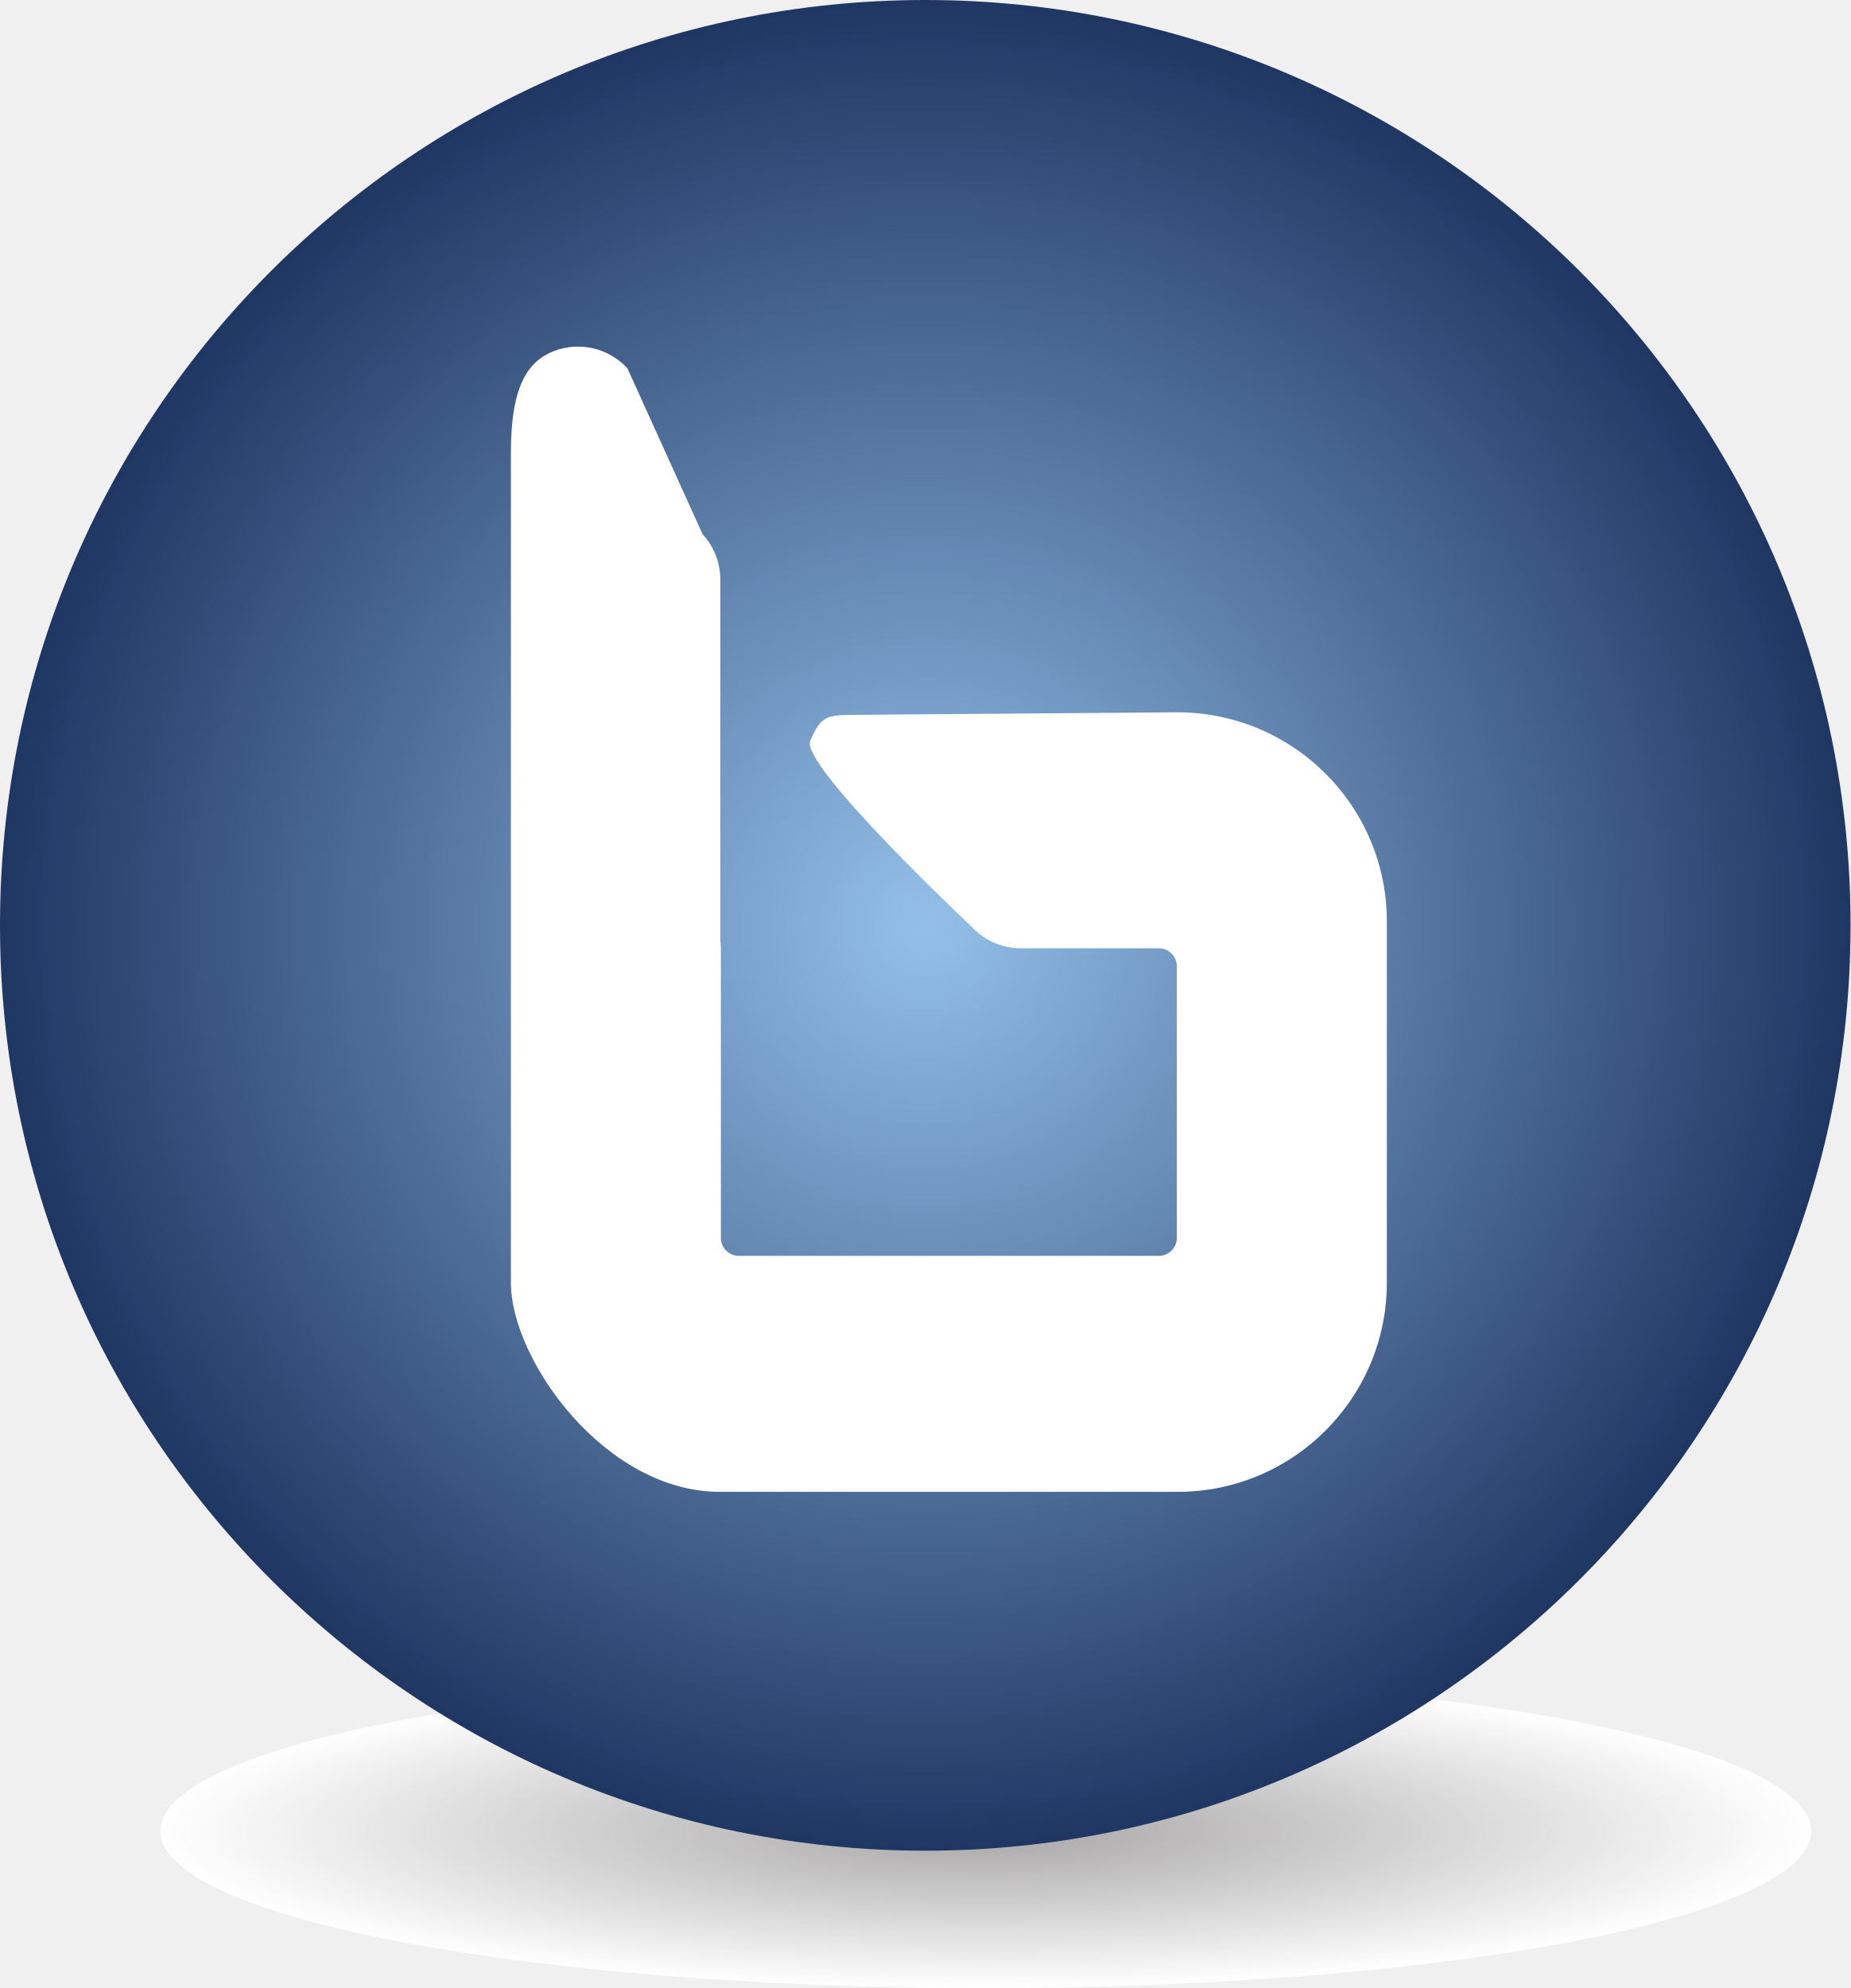
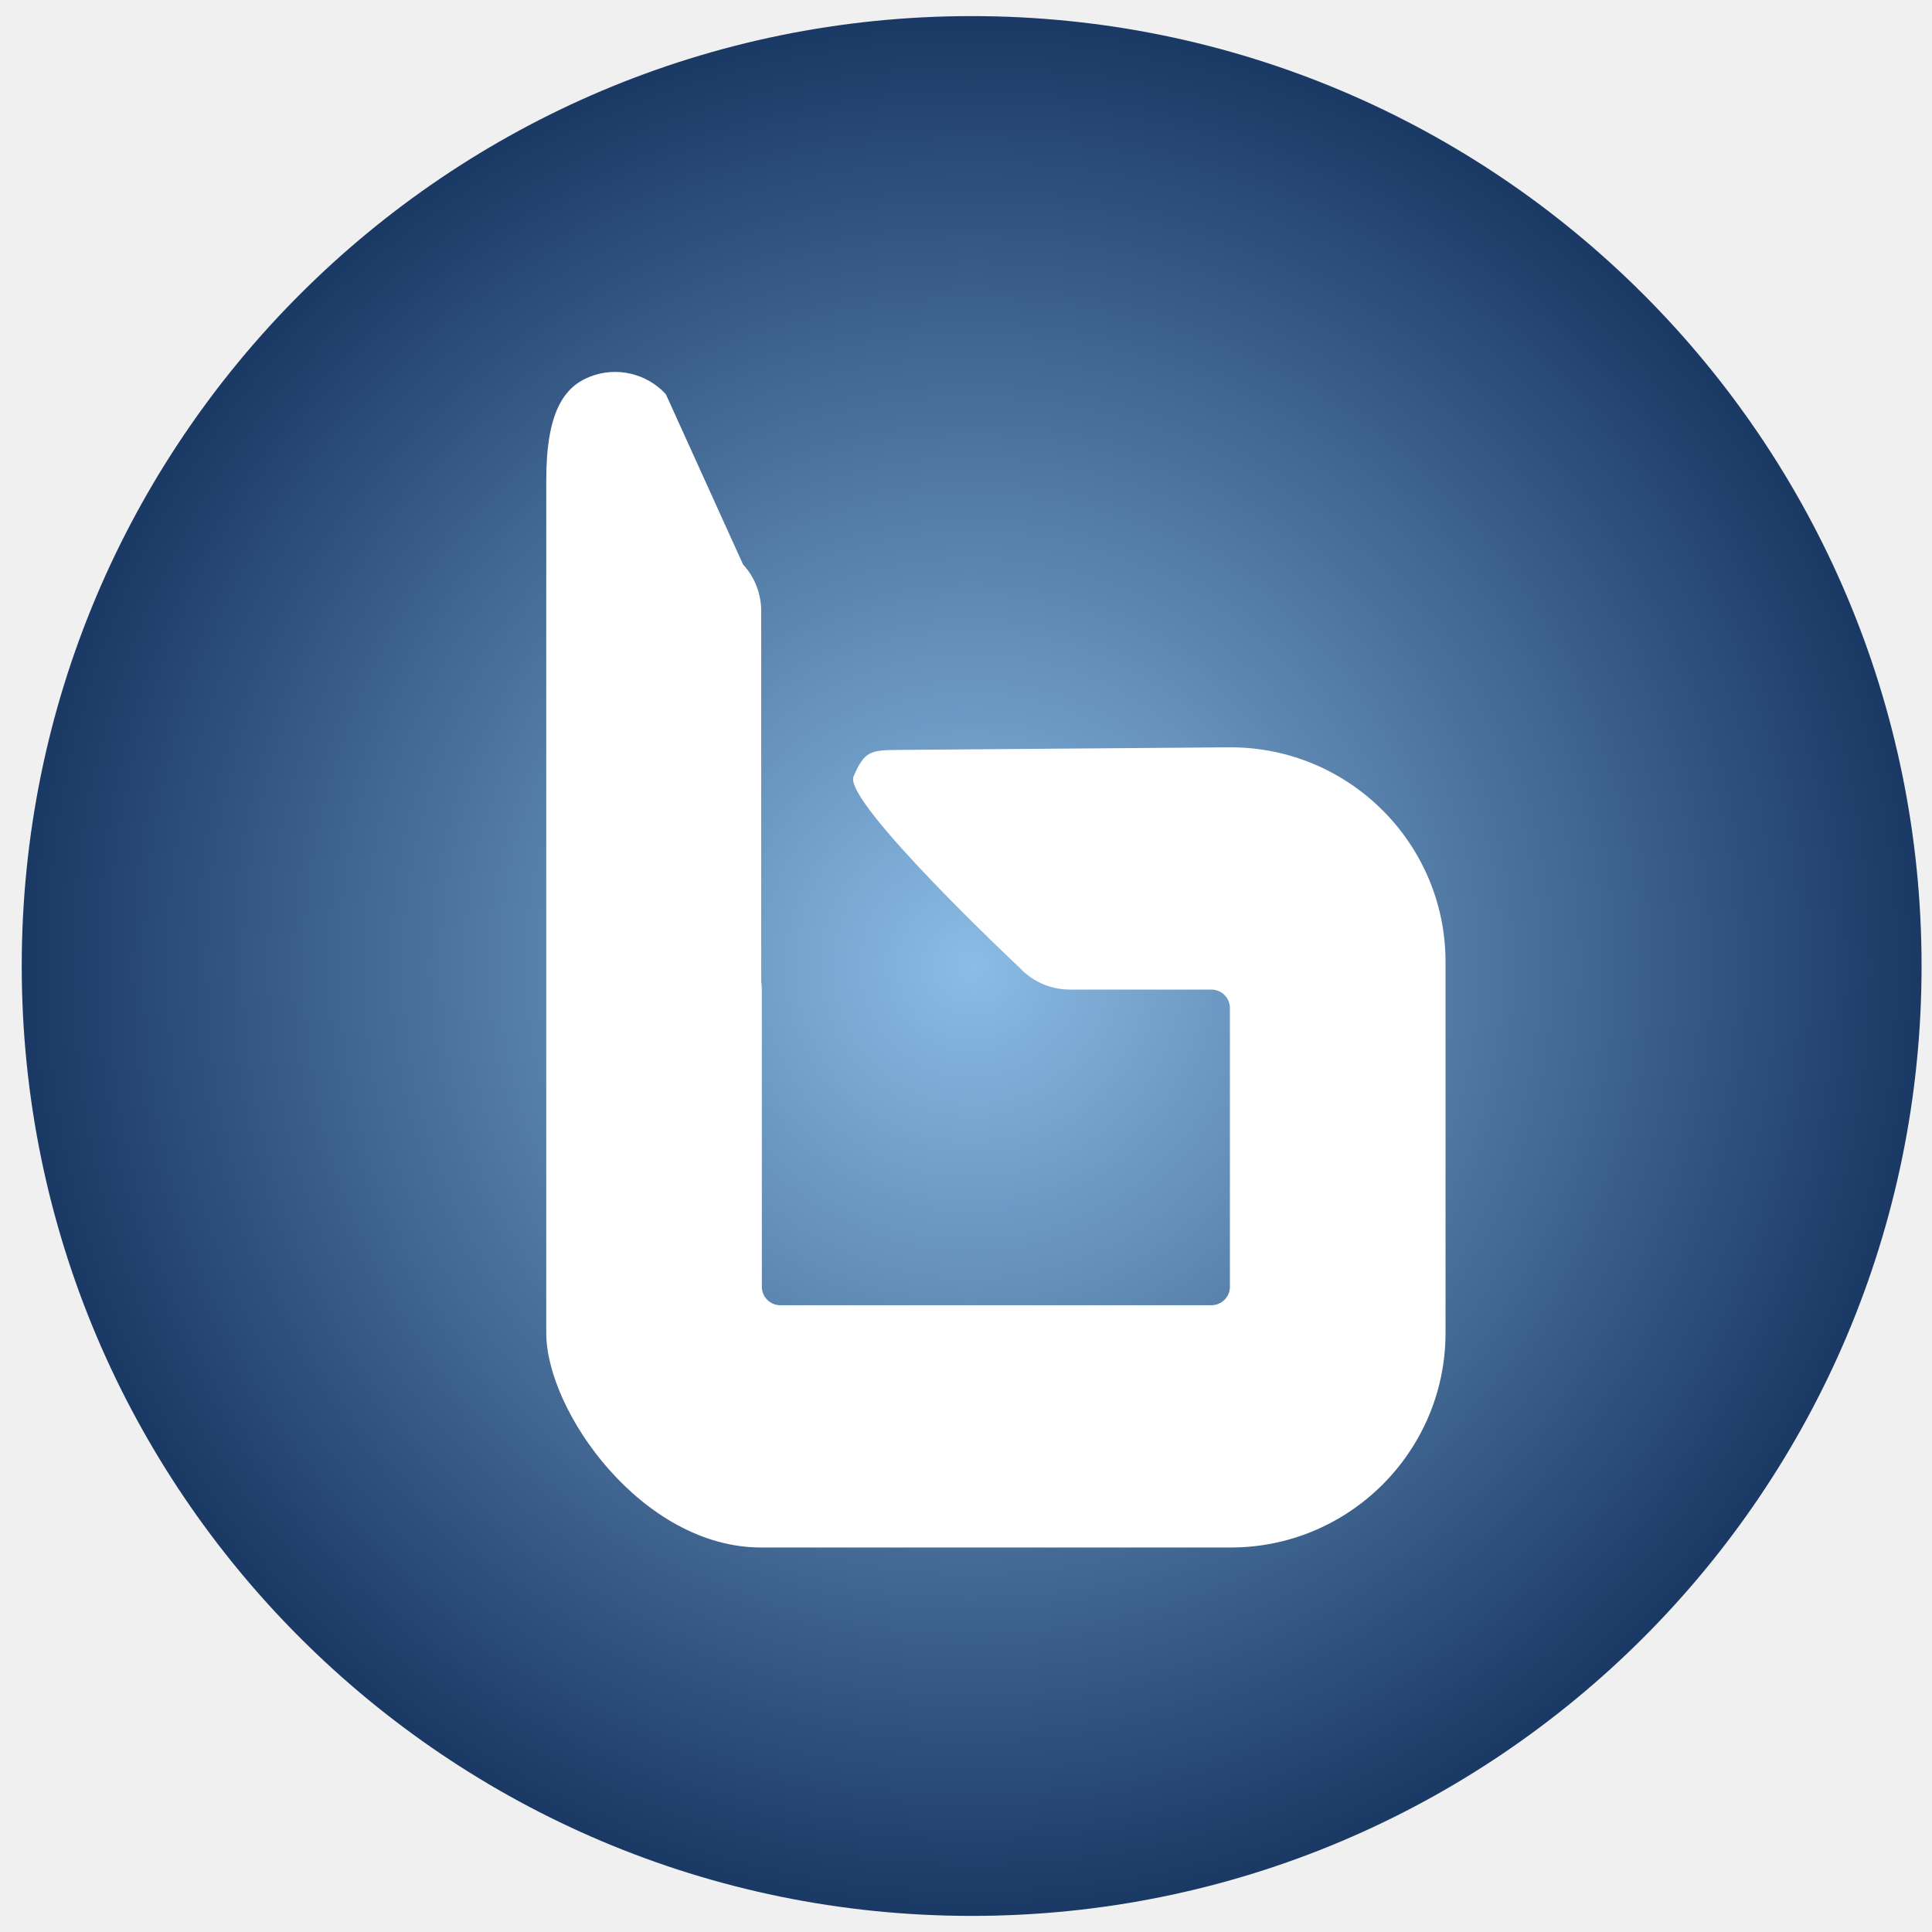
- <svg xmlns="http://www.w3.org/2000/svg" version="1.1" width="27.929" height="30" id="svg17261">
-   <defs id="defs17263">
-     <clipPath id="clipPath3366">
-       <path d="m 0,1505.001 539.578,0 L 539.578,0 0,0 0,1505.001 z" id="path3368" />
+ <svg xmlns="http://www.w3.org/2000/svg" version="1.1" width="30" height="30" id="svg2" xml:space="preserve">
+   <defs id="defs6">
+     <clipPath id="clipPath16">
+       <path d="m 1.07,25 c 0,-13.254 10.745,-24 24,-24 l 0,0 c 13.256,0 24.001,10.746 24.001,24 l 0,0 c 0,13.255 -10.745,24 -24.001,24 l 0,0 c -13.255,0 -24,-10.745 -24,-24" id="path18" />
    </clipPath>
-     <clipPath id="clipPath3346">
-       <path d="m 53.316,790.389 c 0,-13.255 10.745,-24 24,-24 l 0,0 c 13.256,0 24.001,10.745 24.001,24 l 0,0 c 0,13.254 -10.745,23.999 -24.001,23.999 l 0,0 c -13.255,0 -24,-10.745 -24,-23.999" id="path3348" />
+     <radialGradient cx="0" cy="0" r="1" fx="0" fy="0" id="radialGradient24" gradientUnits="userSpaceOnUse" gradientTransform="matrix(24,0,0,-24,25.07031,25)" spreadMethod="pad">
+       <stop id="stop26" style="stop-color:#8abce5;stop-opacity:1" offset="0" />
+       <stop id="stop28" style="stop-color:#193864;stop-opacity:1" offset="1" />
+     </radialGradient>
+     <clipPath id="clipPath36">
+       <path d="M 0,50 50,50 50,0 0,0 0,50 z" id="path38" />
    </clipPath>
-     <radialGradient cx="0" cy="0" r="1" fx="0" fy="0" id="radialGradient3354" gradientUnits="userSpaceOnUse" gradientTransform="matrix(24,0,0,-24,77.31641,790.3887)" spreadMethod="pad">
-       <stop id="stop3356" style="stop-color:#93c0e9;stop-opacity:1" offset="0" />
-       <stop id="stop3358" style="stop-color:#1f3663;stop-opacity:1" offset="1" />
-     </radialGradient>
-     <clipPath id="clipPath1606">
-       <path d="m 62.276,766.899 c 0,-2.251 9.585,-4.071 21.41,-4.071 l 0,0 c 11.822,0 21.411,1.82 21.411,4.071 l 0,0 c 0,2.245 -9.589,4.064 -21.411,4.064 l 0,0 c -11.825,0 -21.41,-1.819 -21.41,-4.064" id="path1608" />
-     </clipPath>
-     <radialGradient cx="0" cy="0" r="1" fx="0" fy="0" id="radialGradient1614" gradientUnits="userSpaceOnUse" gradientTransform="matrix(21.41432,0,0,-4.067108,83.68652,766.8965)" spreadMethod="pad">
-       <stop id="stop1616" style="stop-color:#a7a5a6;stop-opacity:1" offset="0" />
-       <stop id="stop1618" style="stop-color:#ffffff;stop-opacity:1" offset="1" />
-     </radialGradient>
  </defs>
-   <g transform="translate(-342.6369,-534.5872)" id="layer1">
-     <g transform="matrix(0.5818464,0,0,-0.5818464,308.8223,1008.436)" id="g1602">
-       <g clip-path="url(#clipPath1606)" id="g1604">
-         <g id="g1610">
-           <g id="g1612">
-             <path d="m 62.276,766.899 c 0,-2.251 9.585,-4.071 21.41,-4.071 l 0,0 c 11.822,0 21.411,1.82 21.411,4.071 l 0,0 c 0,2.245 -9.589,4.064 -21.411,4.064 l 0,0 c -11.825,0 -21.41,-1.819 -21.41,-4.064" id="path1620" style="fill:url(#radialGradient1614);stroke:none" />
+   <g transform="matrix(1.25,0,0,-1.25,0,30)" id="g10">
+     <g transform="matrix(0.4916667,0,0,0.4916667,-0.2560833,-0.2916667)" id="g12">
+       <g clip-path="url(#clipPath16)" id="g14">
+         <g id="g20">
+           <g id="g22">
+             <path d="m 1.07,25 c 0,-13.254 10.745,-24 24,-24 l 0,0 c 13.256,0 24.001,10.746 24.001,24 l 0,0 c 0,13.255 -10.745,24 -24.001,24 l 0,0 c -13.255,0 -24,-10.745 -24,-24" id="path30" style="fill:url(#radialGradient24);stroke:none" />
          </g>
        </g>
      </g>
    </g>
-     <g transform="matrix(0.5818464,0,0,-0.5818464,311.6152,1008.436)" id="g3342">
-       <g clip-path="url(#clipPath3346)" id="g3344">
-         <g id="g3350">
-           <g id="g3352">
-             <path d="m 53.316,790.389 c 0,-13.255 10.745,-24 24,-24 l 0,0 c 13.256,0 24.001,10.745 24.001,24 l 0,0 c 0,13.254 -10.745,23.999 -24.001,23.999 l 0,0 c -13.255,0 -24,-10.745 -24,-23.999" id="path3360" style="fill:url(#radialGradient3354);stroke:none" />
-           </g>
-         </g>
-       </g>
-     </g>
-     <g transform="matrix(0.5818464,0,0,-0.5818464,311.6152,1008.436)" id="g3362">
-       <g clip-path="url(#clipPath3366)" id="g3364">
-         <g transform="translate(83.853,795.9141)" id="g3370">
-           <path d="m 0,0 -8.41,-0.066 c -0.69,-0.007 -0.839,-0.037 -1.111,-0.671 -0.273,-0.635 4.195,-4.832 4.195,-4.832 0.329,-0.352 0.79,-0.552 1.272,-0.552 l 3.577,0 c 0.257,0 0.466,-0.21 0.466,-0.466 l 0,-7.044 c 0,-0.257 -0.209,-0.466 -0.466,-0.466 l -10.895,0 c -0.257,0 -0.466,0.209 -0.466,0.466 l 0,7.486 c 0,0.079 -0.005,0.157 -0.015,0.232 l 0,9.355 c 0,0.437 -0.165,0.857 -0.46,1.178 l -1.949,4.301 c -0.486,0.529 -1.249,0.705 -1.914,0.445 -0.669,-0.261 -1.109,-0.905 -1.109,-2.622 l 0,-21.54 c 0,-1.989 2.433,-5.422 5.422,-5.422 l 11.878,0 c 2.988,0 5.421,2.433 5.421,5.422 l 0,9.375 C 5.436,-2.432 3.003,0 0,0" id="path3372" style="fill:#ffffff;fill-opacity:1;fill-rule:nonzero;stroke:none" />
+     <g transform="matrix(0.4916667,0,0,0.4916667,-0.2560833,-0.2916667)" id="g32">
+       <g clip-path="url(#clipPath36)" id="g34">
+         <g transform="translate(31.6074,30.5254)" id="g40">
+           <path d="m 0,0 -8.41,-0.066 c -0.691,-0.007 -0.839,-0.037 -1.111,-0.671 -0.273,-0.635 4.195,-4.832 4.195,-4.832 0.328,-0.352 0.79,-0.552 1.271,-0.552 l 3.577,0 c 0.257,0 0.466,-0.21 0.466,-0.466 l 0,-7.044 c 0,-0.256 -0.209,-0.465 -0.466,-0.465 l -10.895,0 c -0.256,0 -0.465,0.209 -0.465,0.465 l 0,7.486 c 0,0.079 -0.006,0.157 -0.016,0.232 l 0,9.355 c 0,0.437 -0.164,0.857 -0.459,1.178 l -1.95,4.301 c -0.485,0.529 -1.248,0.705 -1.913,0.445 -0.669,-0.261 -1.109,-0.905 -1.109,-2.622 l 0,-21.539 c 0,-1.99 2.432,-5.422 5.422,-5.422 l 11.878,0 c 2.988,0 5.421,2.432 5.421,5.422 l 0,9.374 C 5.436,-2.432 3.003,0 0,0" id="path42" style="fill:#ffffff;fill-opacity:1;fill-rule:nonzero;stroke:none" />
        </g>
      </g>
    </g>
  </g>
</svg>
